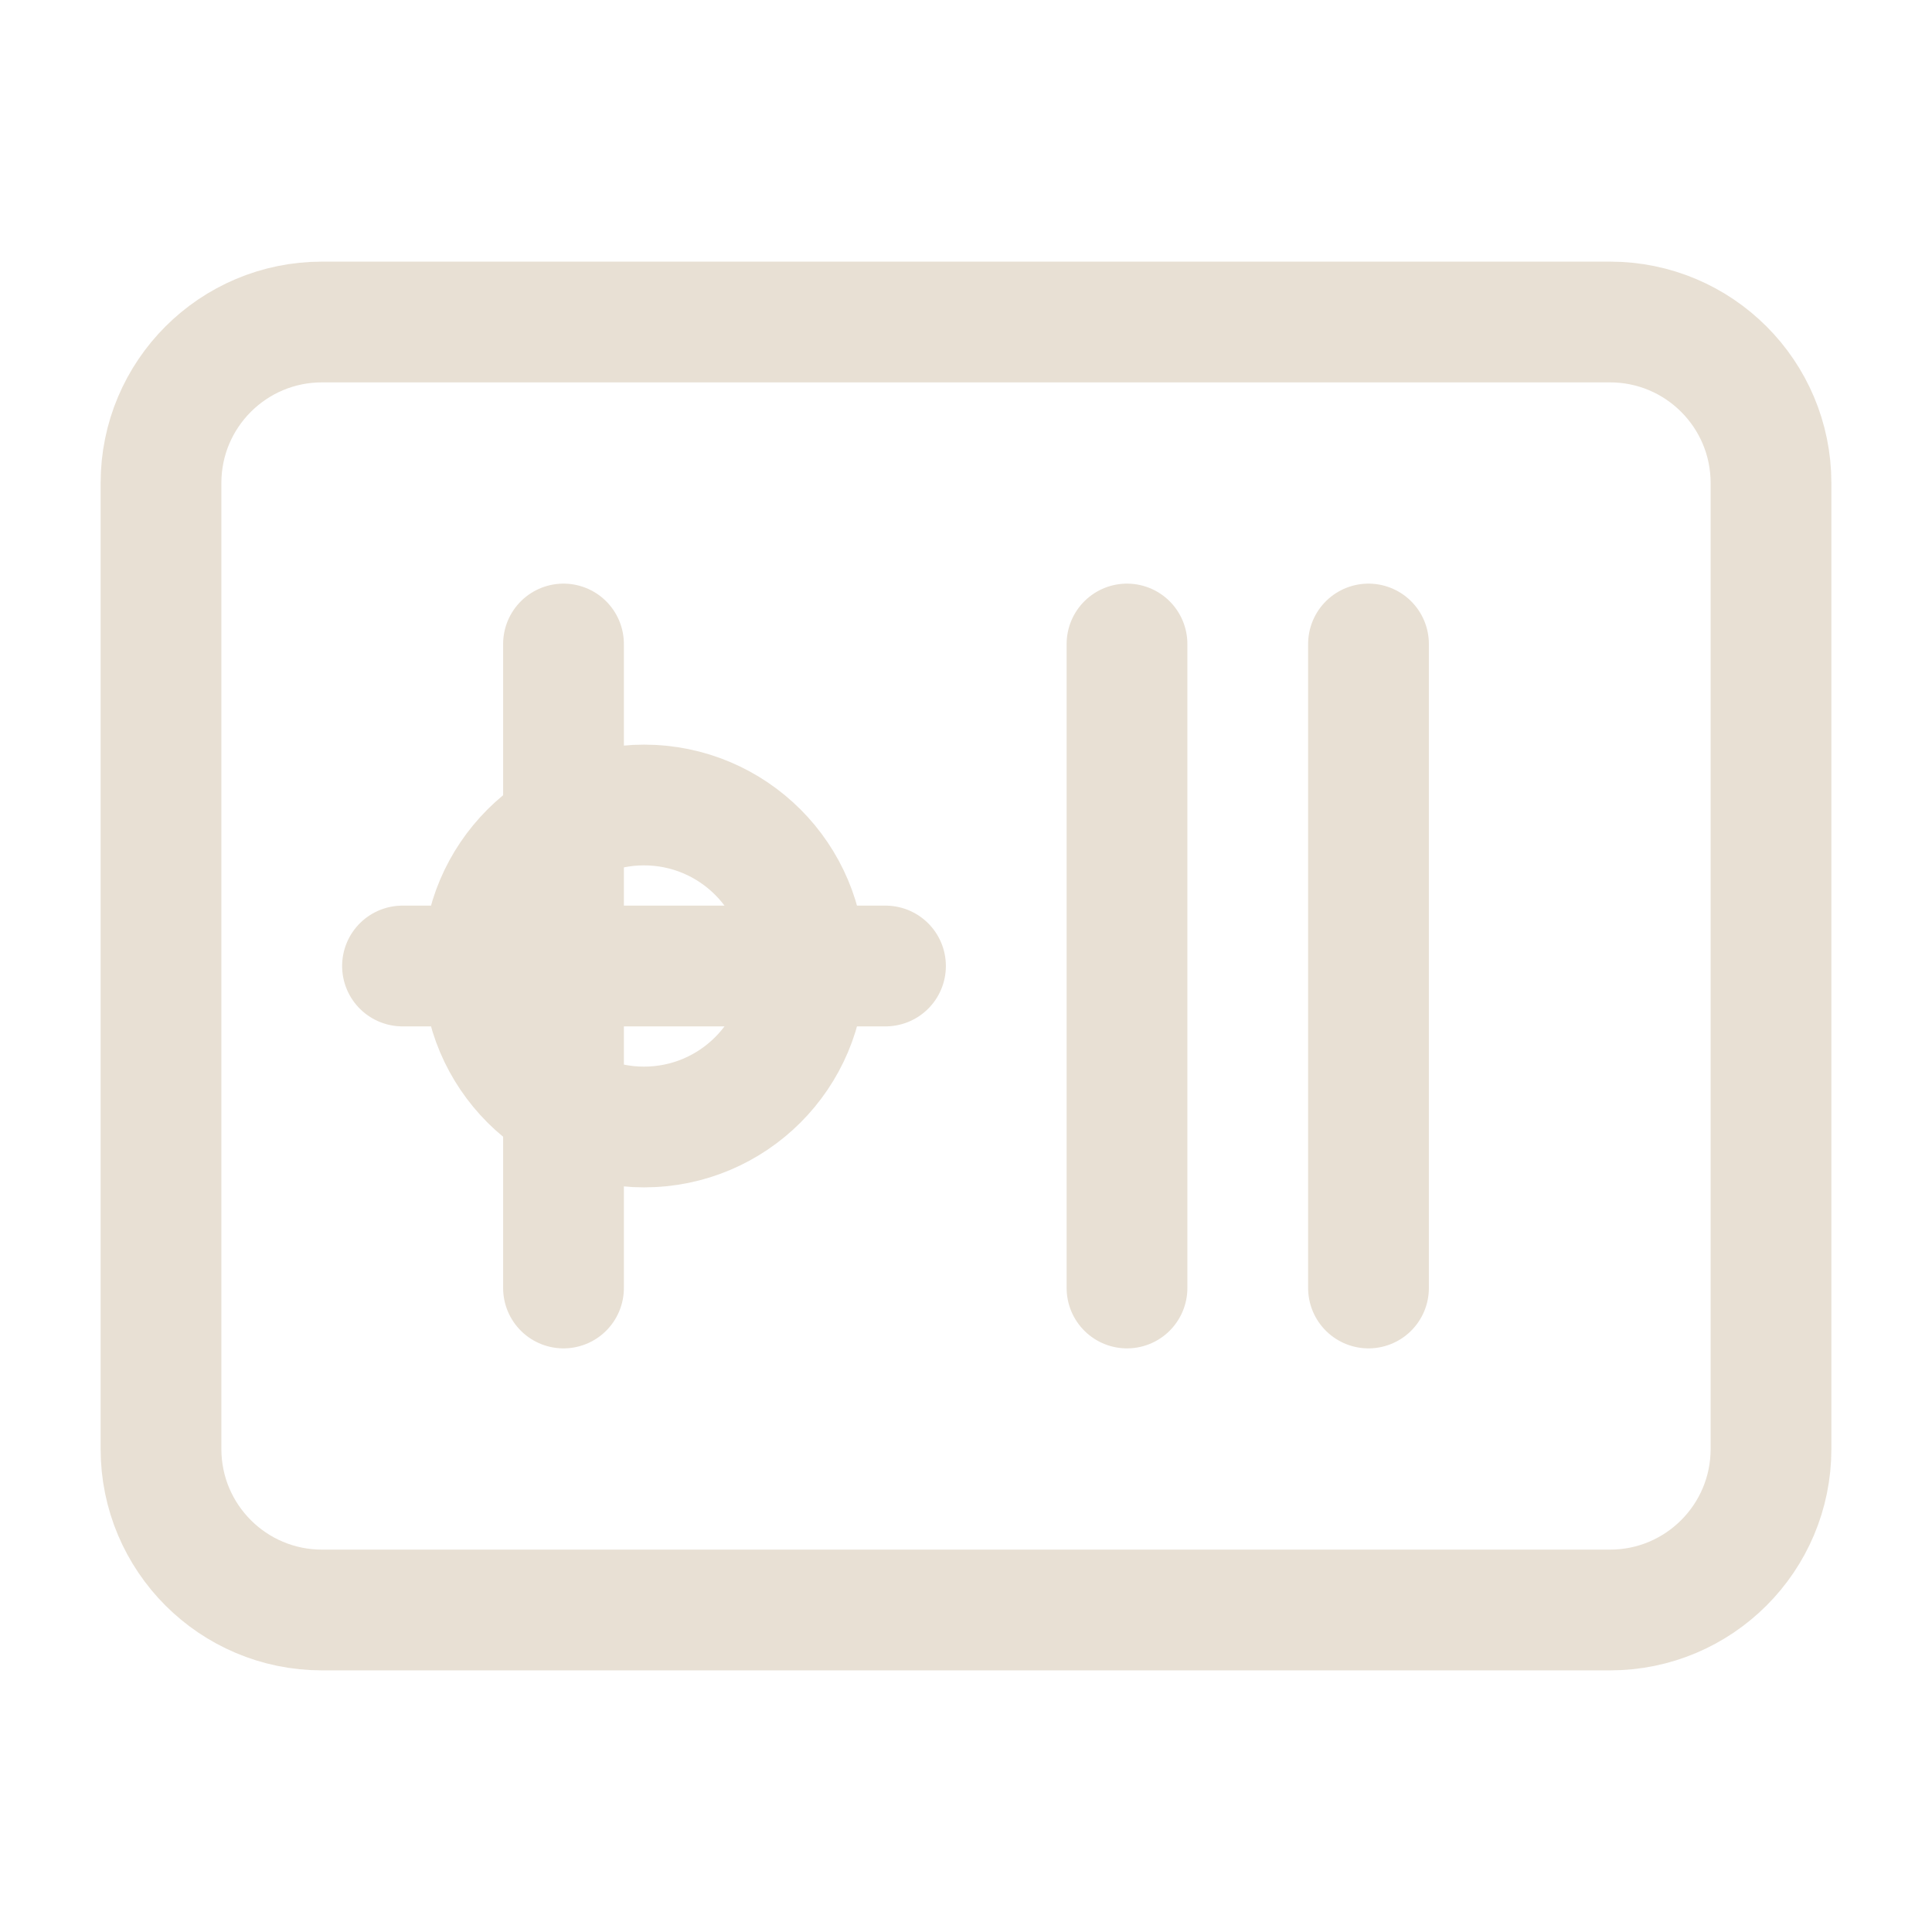
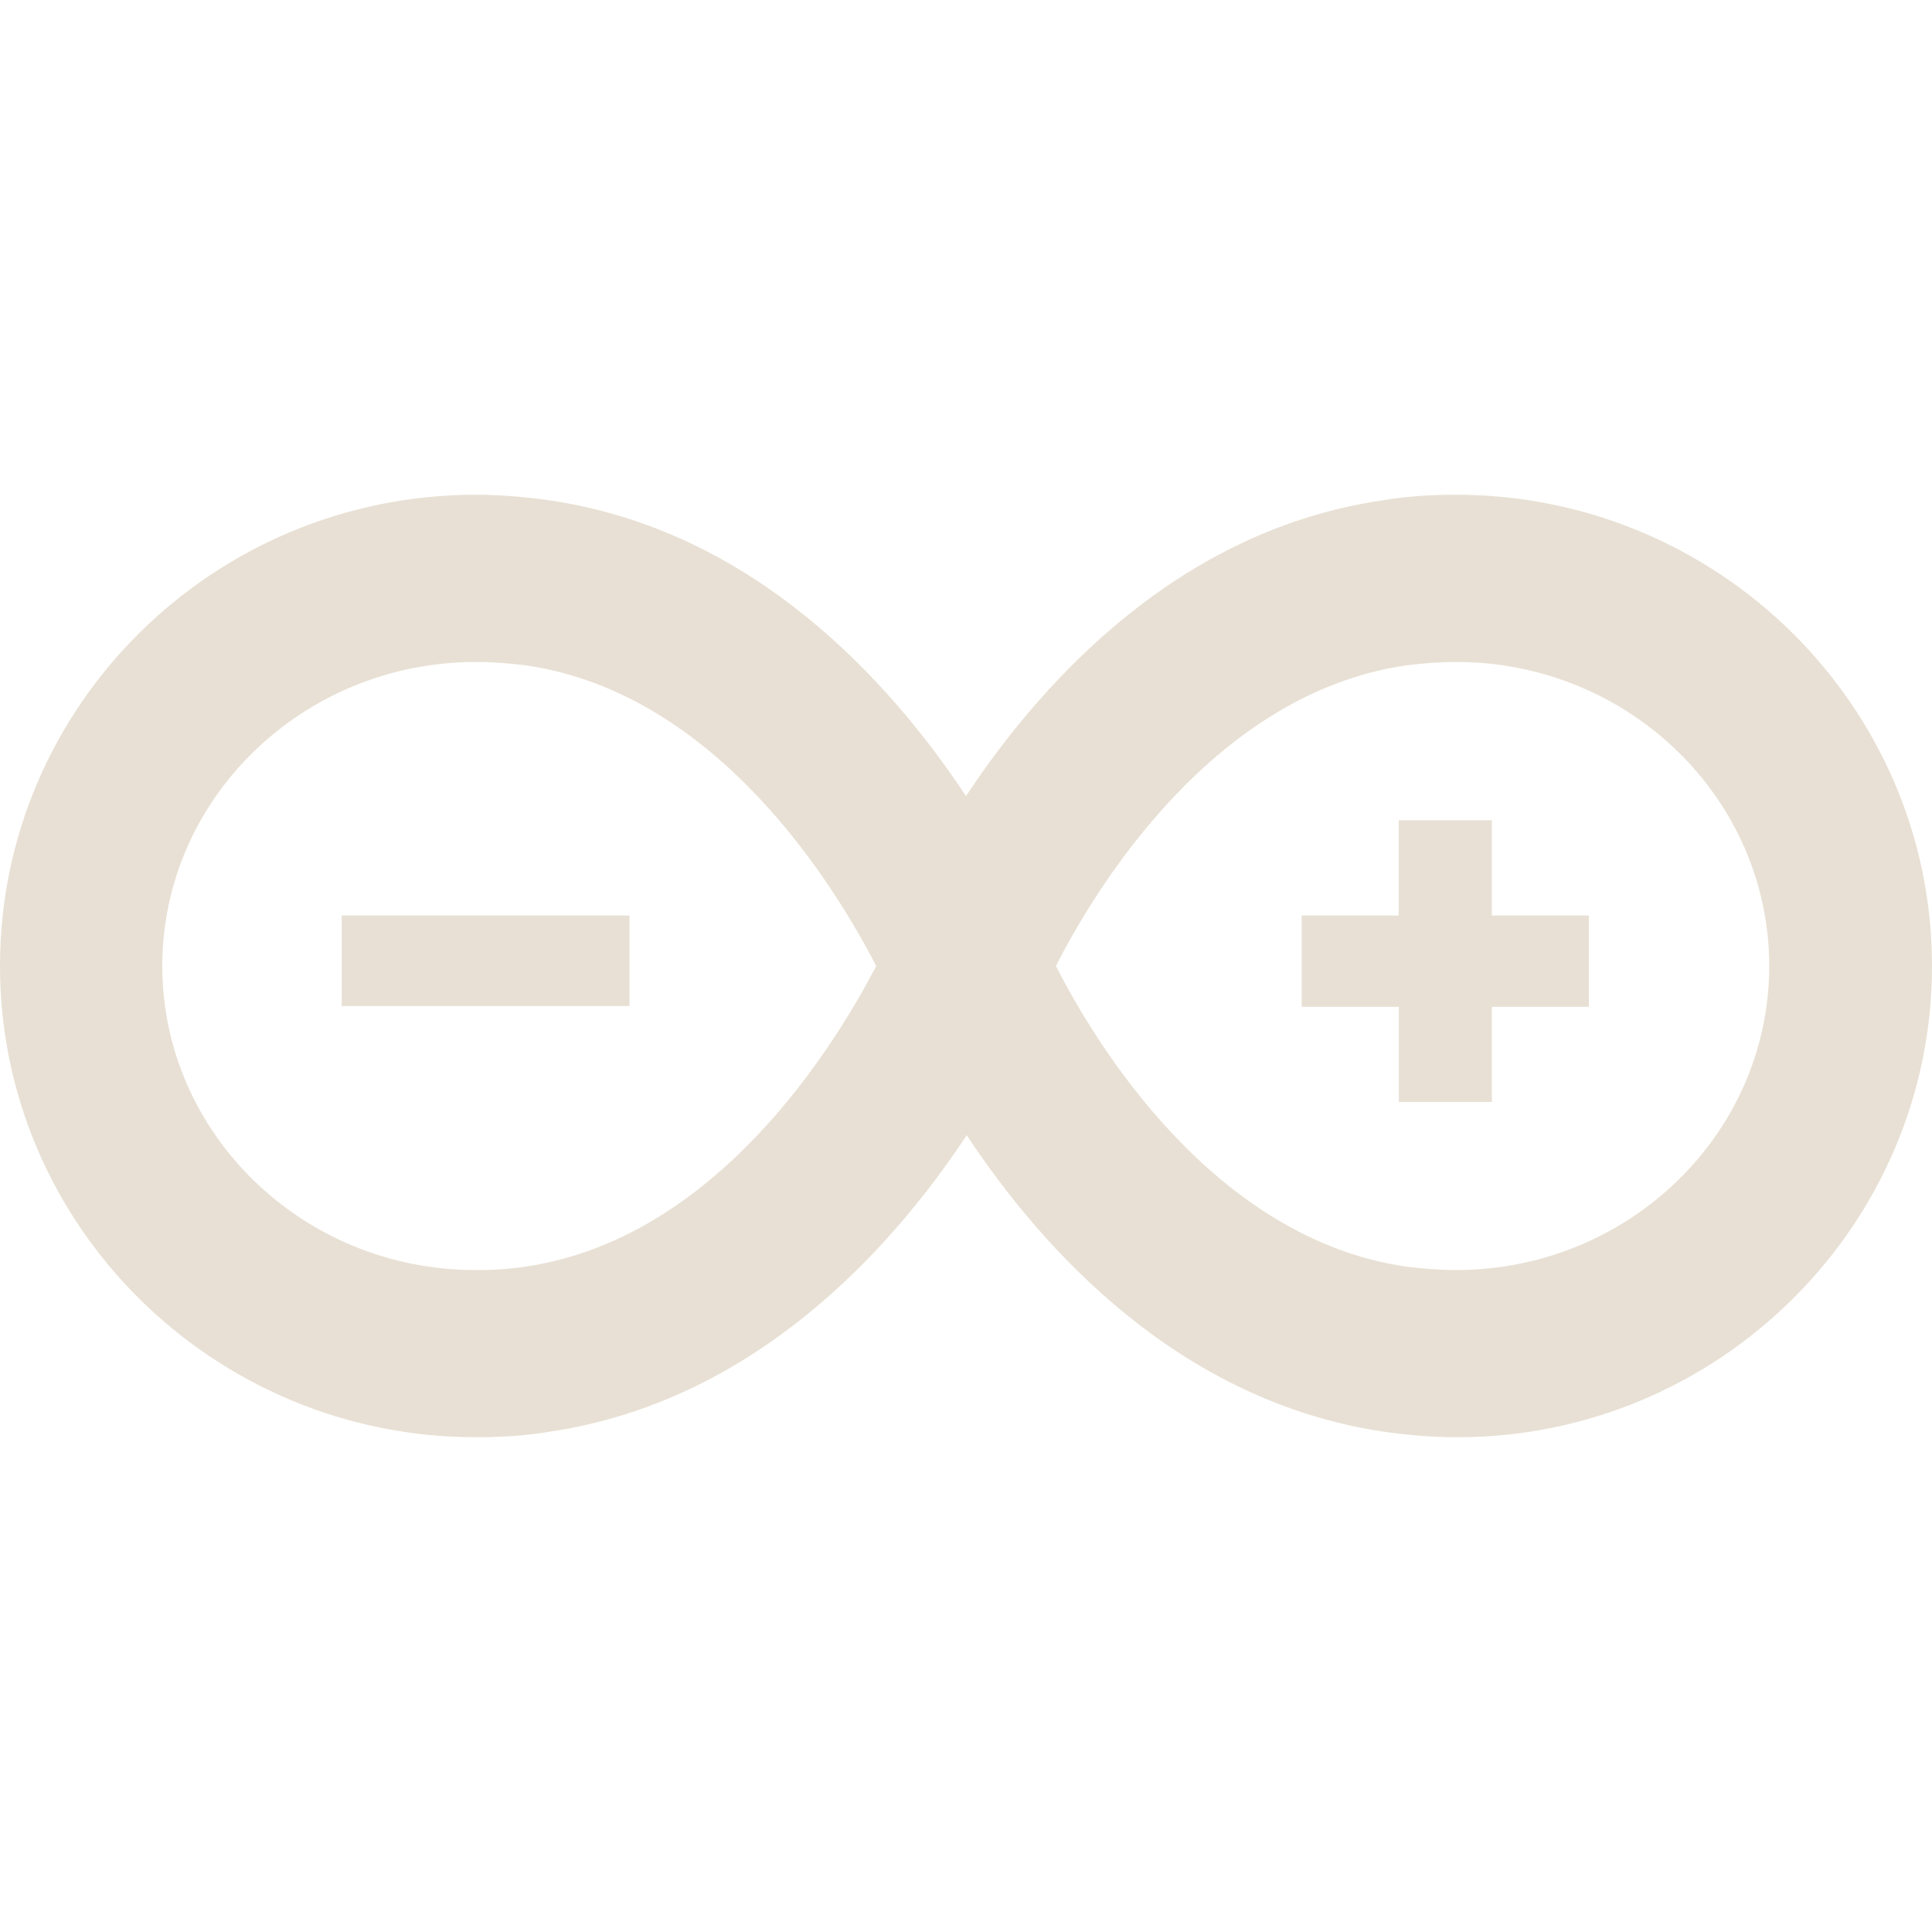
- <svg xmlns="http://www.w3.org/2000/svg" width="24" height="24" viewBox="0 0 24 24" fill="none" stroke="#e8e0d4" stroke-width="1.5" stroke-linecap="round" stroke-linejoin="round">
-   <rect width="20" height="16" x="2" y="4" rx="2" />
-   <circle cx="8" cy="12" r="2" />
-   <path d="M7 8v8" />
-   <path d="M5 12h6" />
-   <path d="M14 8v8" />
-   <path d="M17 8v8" />
+ <svg xmlns="http://www.w3.org/2000/svg" width="24" height="24" viewBox="0 0 24 24" fill="#e8e0d4" aria-hidden="true">
+   <path d="M18.087 6.146c-.3 0-.607.017-.907.069-2.532.367-4.23 2.239-5.18 3.674-.95-1.435-2.648-3.307-5.18-3.674a6.49 6.49 0 0 0-.907-.069C2.648 6.146 0 8.77 0 12s2.656 5.854 5.913 5.854c.3 0 .607-.017.916-.069 2.531-.376 4.23-2.247 5.18-3.683.949 1.436 2.647 3.307 5.18 3.683.299.043.607.069.915.069C21.344 17.854 24 15.23 24 12s-2.656-5.854-5.913-5.854zM6.53 15.734a3.837 3.837 0 0 1-.625.043c-2.148 0-3.889-1.7-3.889-3.777 0-2.085 1.749-3.777 3.898-3.777.208 0 .416.017.624.043 2.39.35 3.847 2.768 4.347 3.734-.508.974-1.974 3.384-4.355 3.734zm11.558.043c-.208 0-.416-.017-.624-.043-2.39-.35-3.856-2.768-4.347-3.734.491-.966 1.957-3.384 4.347-3.734.208-.026.416-.043.624-.043 2.149 0 3.89 1.7 3.89 3.777 0 2.085-1.75 3.777-3.89 3.777zm1.65-4.404v1.134h-1.205v1.182h-1.156v-1.182H16.17v-1.134h1.206V10.19h1.156v1.183h1.206zM4.246 12.498H7.82v-1.125H4.245v1.125z" />
</svg>
